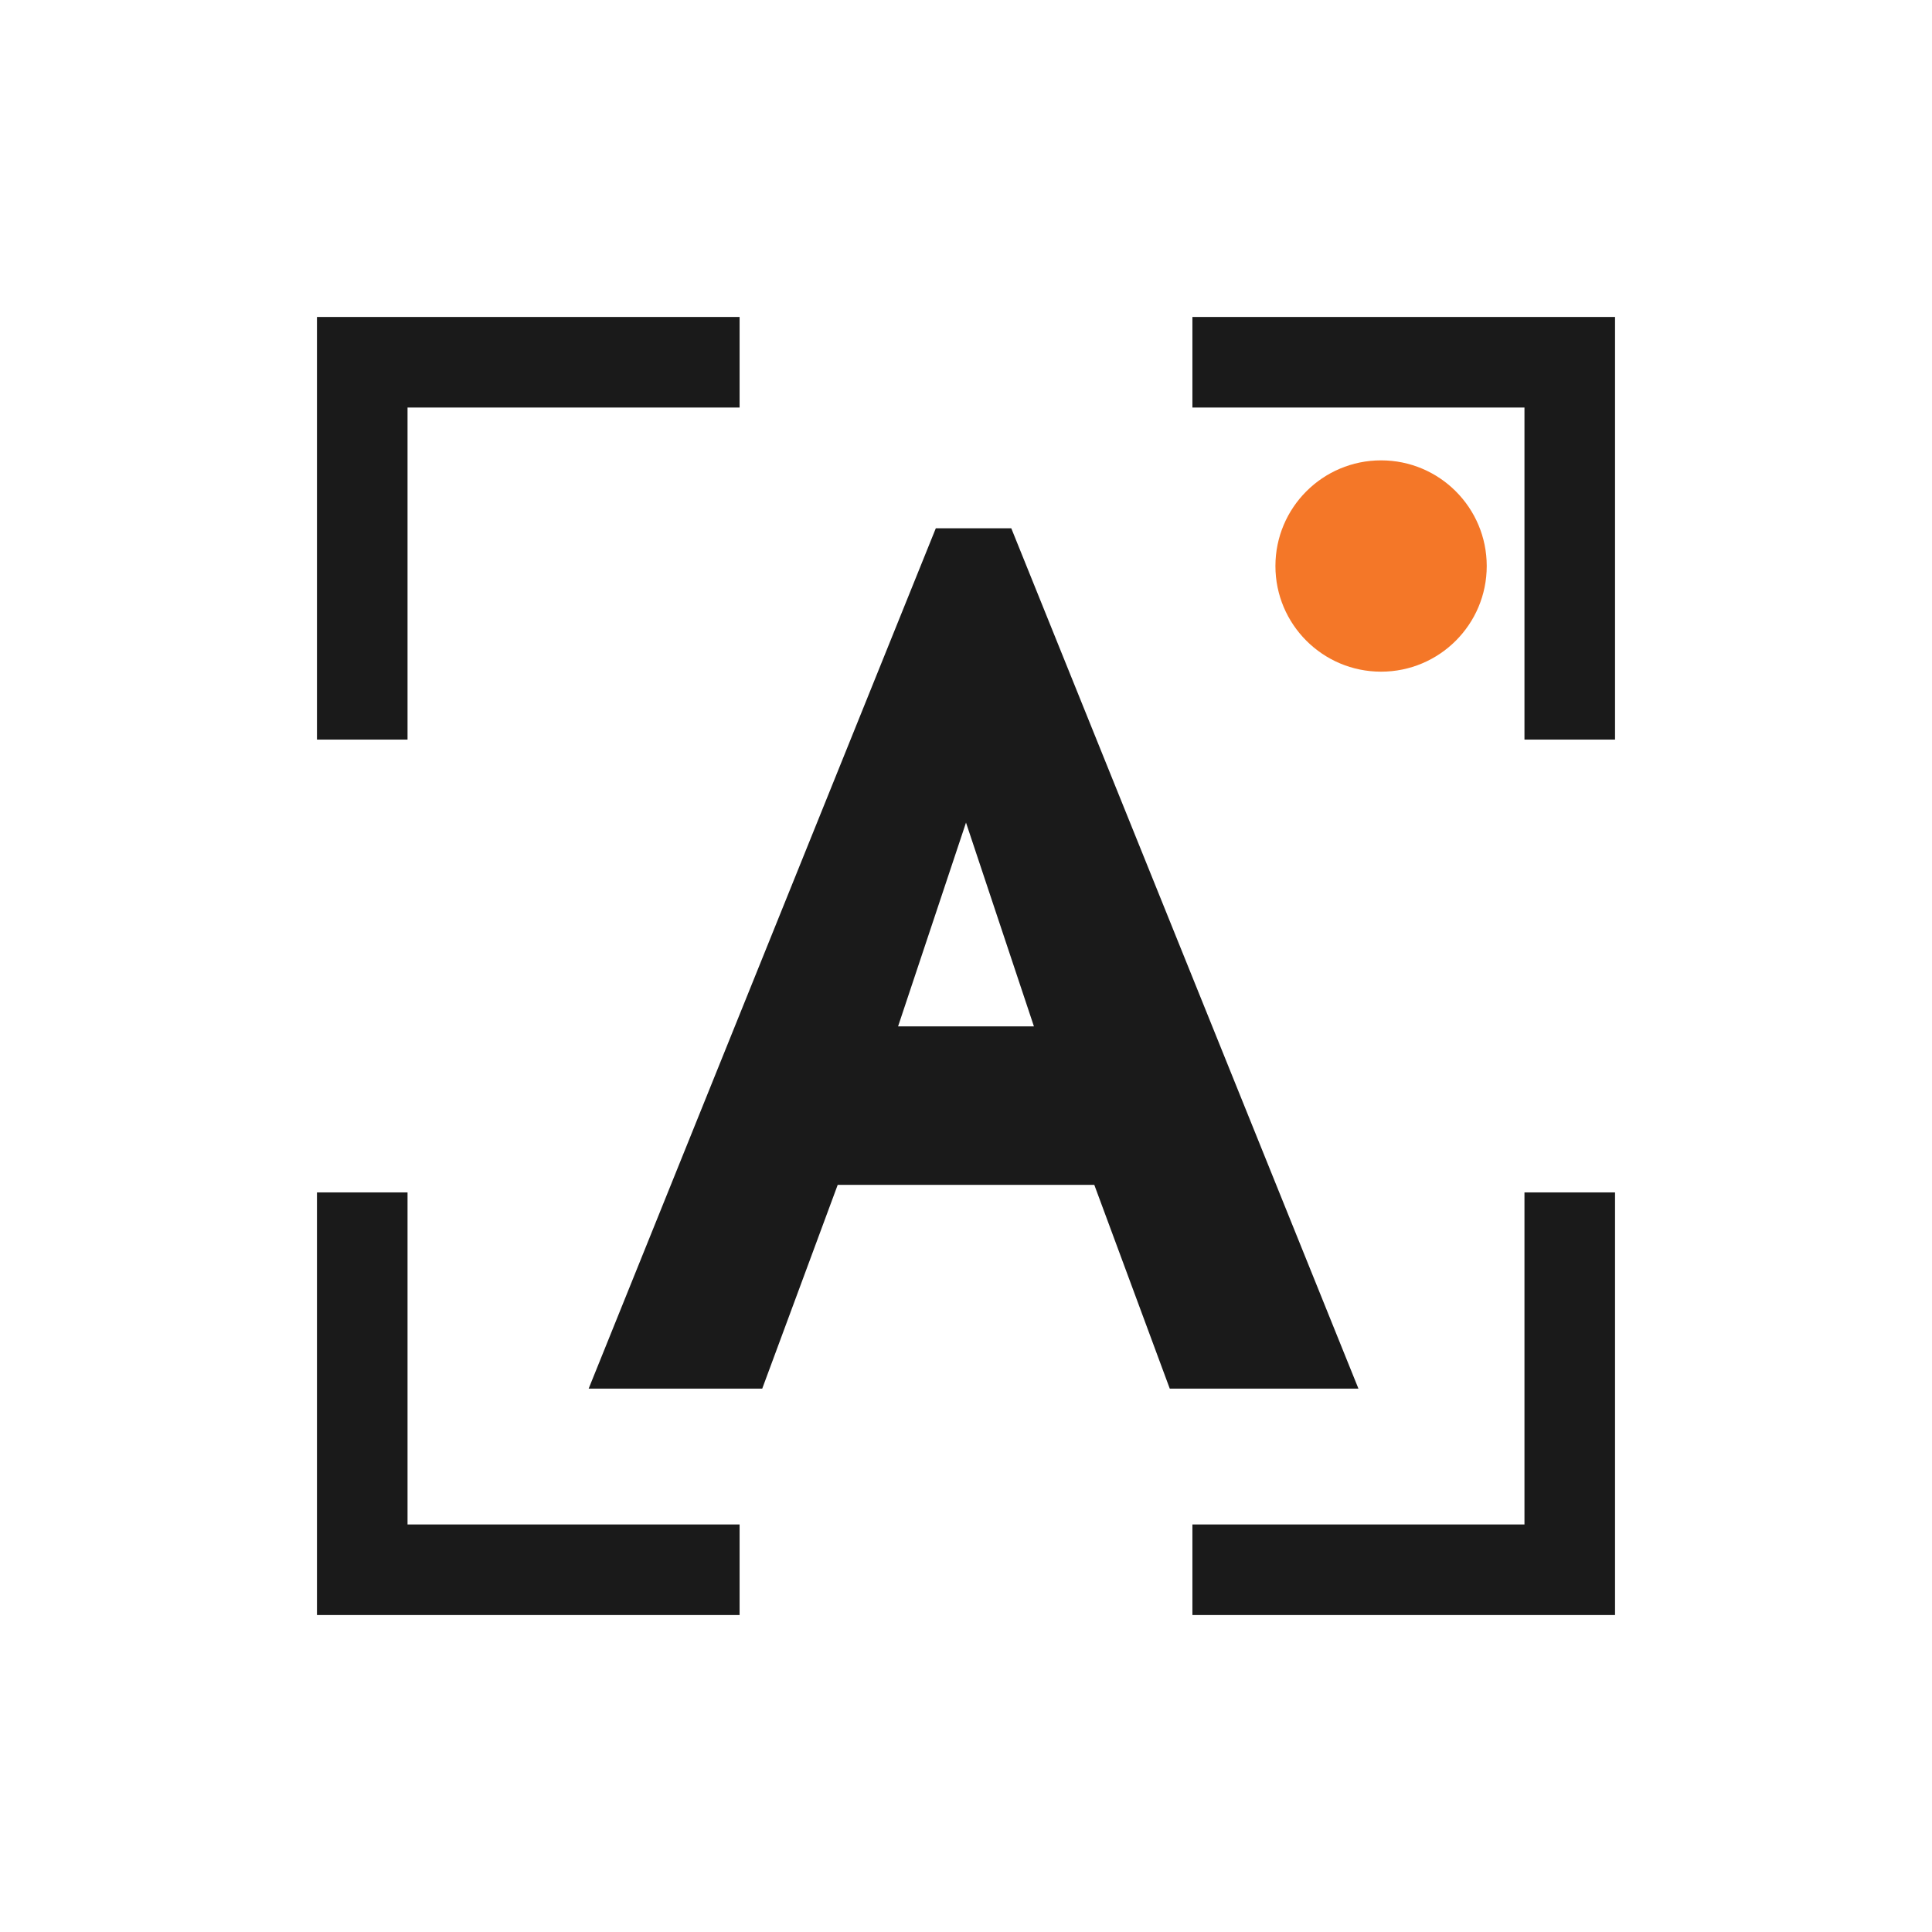
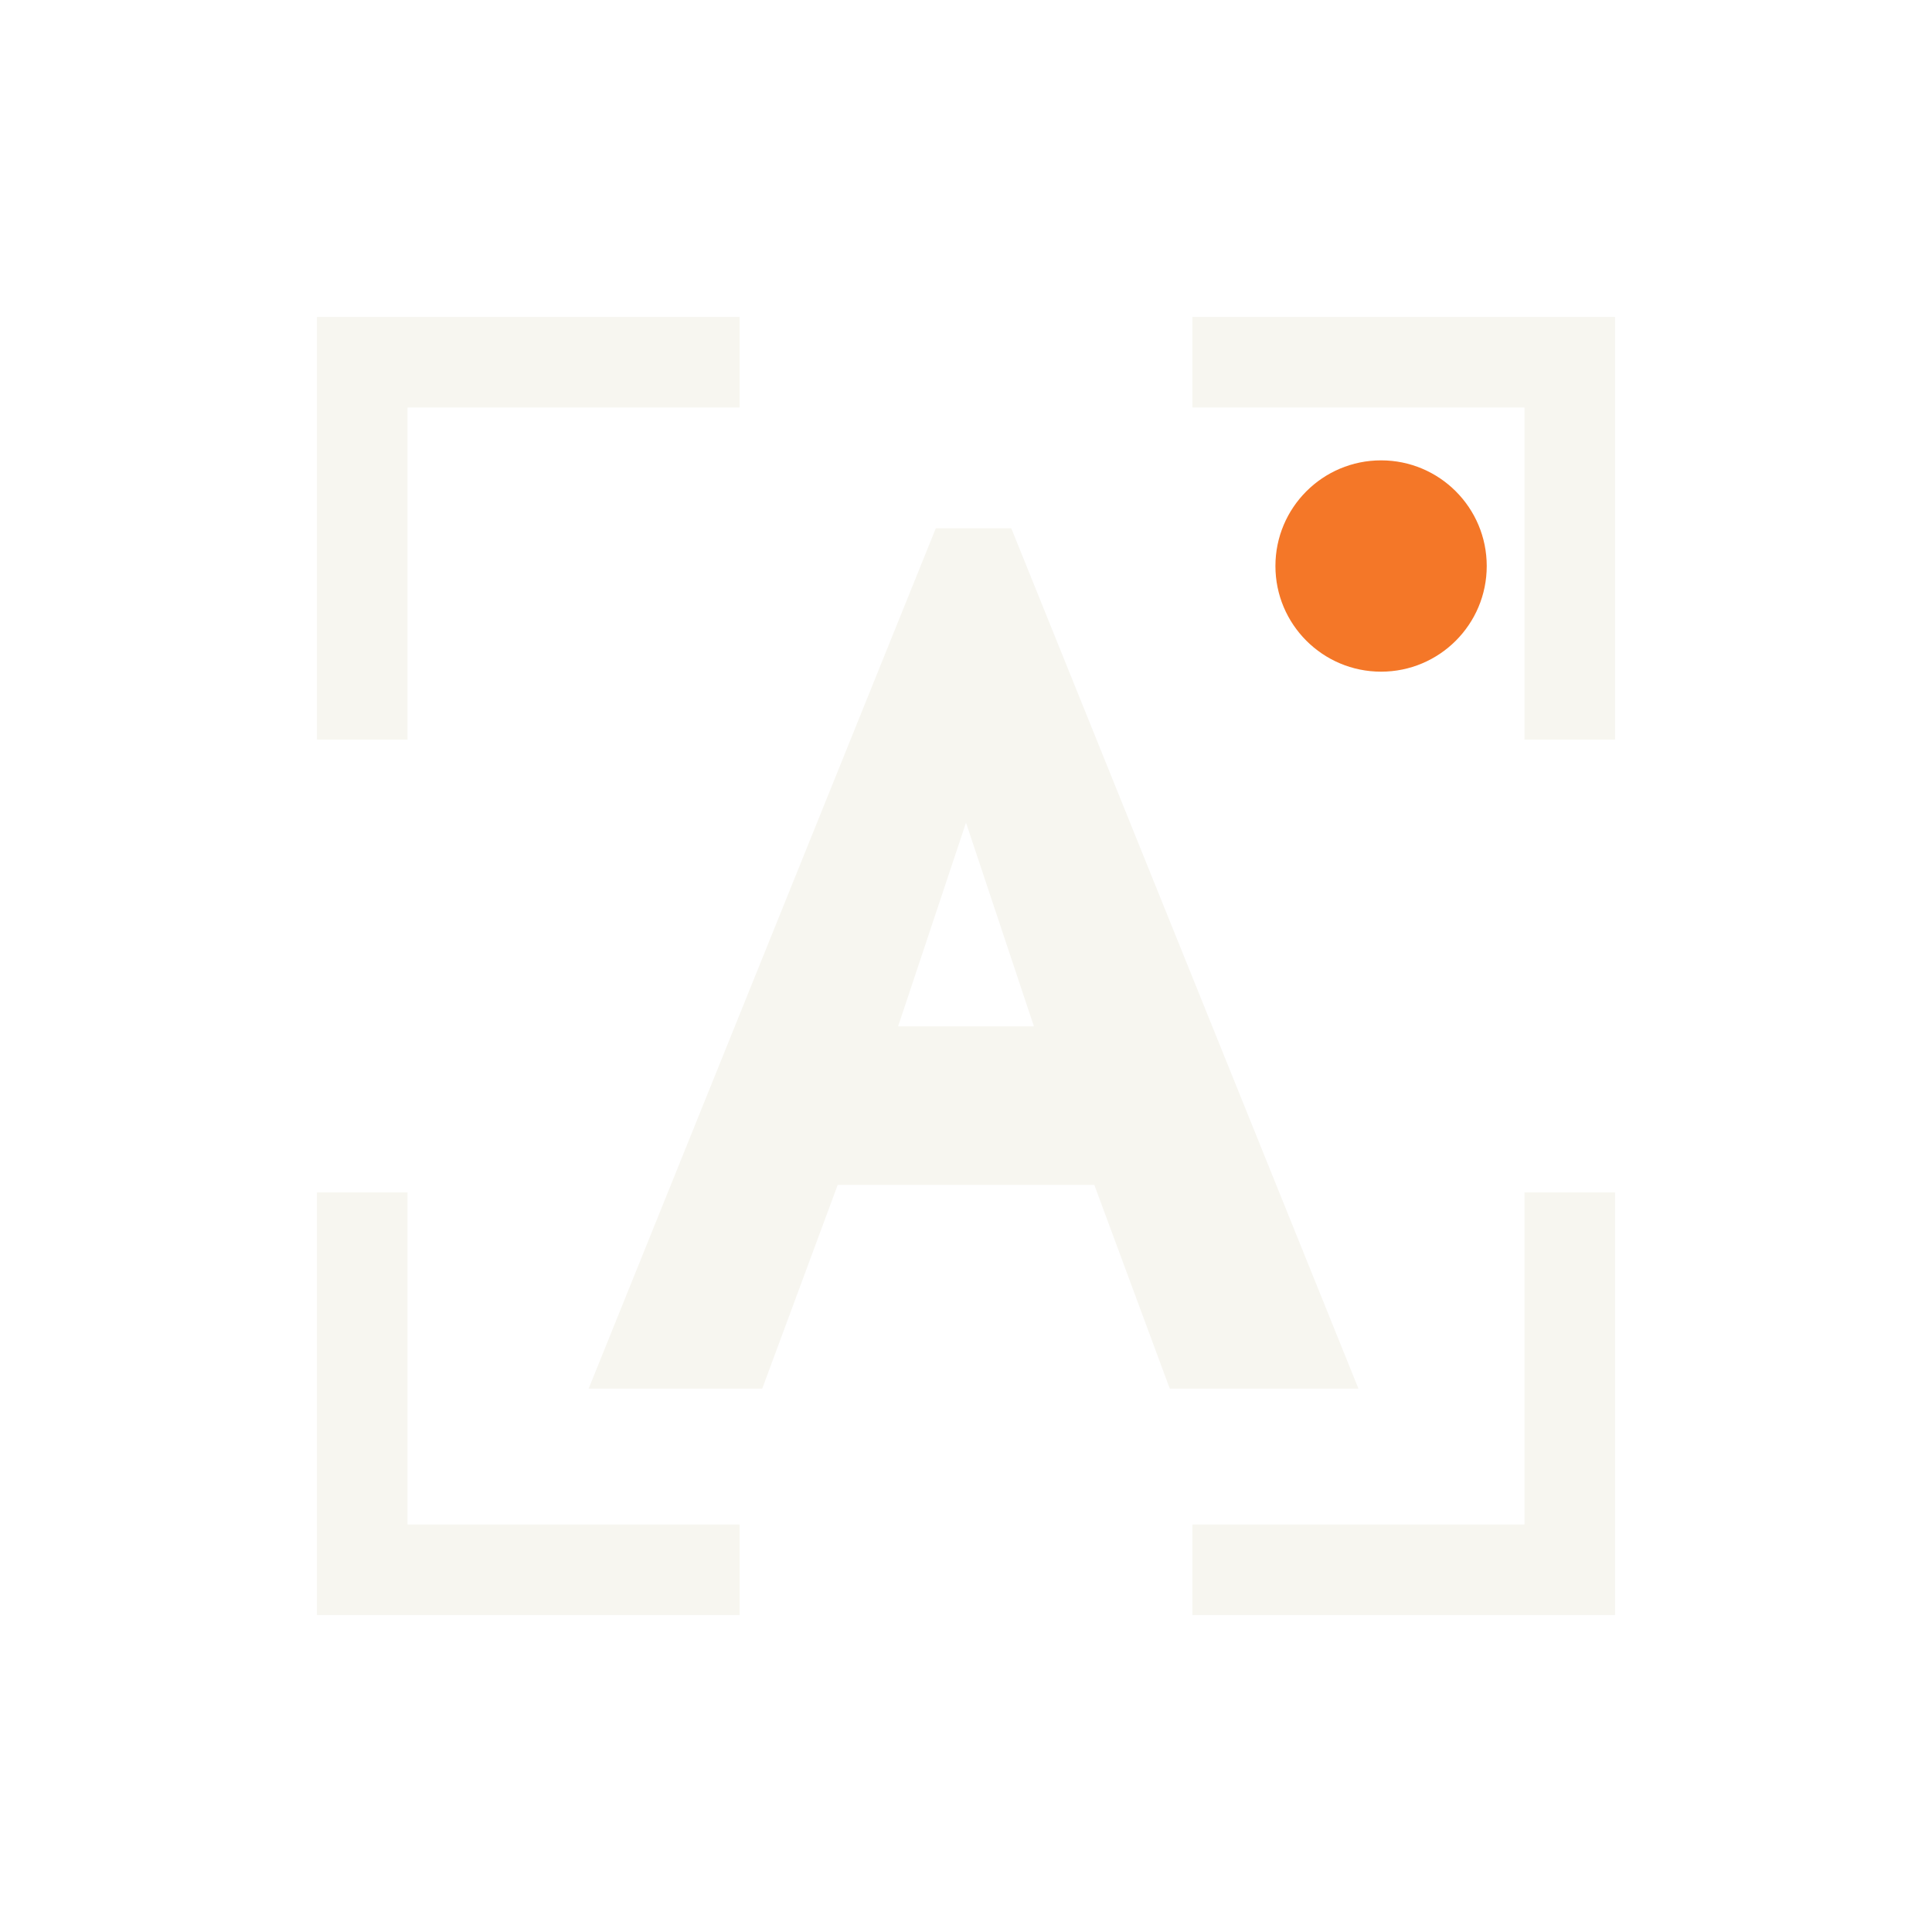
<svg xmlns="http://www.w3.org/2000/svg" viewBox="0 0 256 256" role="img" aria-label="ActiveShot active frame mark">
-   <g fill="none" stroke="#1A1A1A" stroke-width="12" stroke-linecap="square">
+   <g fill="none" stroke="#F7F6F0" stroke-width="12" stroke-linecap="square">
    <path d="M48 92V48h44" />
    <path d="M164 48h44v44" />
    <path d="M208 164v44h-44" />
    <path d="M92 208H48v-44" />
  </g>
-   <path d="M78 184 124 70h10l46 114h-25l-10-27h-34l-10 27H78Zm41-48h18l-9-27-9 27Z" fill="#1A1A1A" />
+   <path d="M78 184 124 70h10l46 114h-25l-10-27h-34l-10 27H78Zm41-48h18l-9-27-9 27Z" fill="#F7F6F0" />
  <circle cx="183" cy="75" r="14" fill="#F47728" />
</svg>
